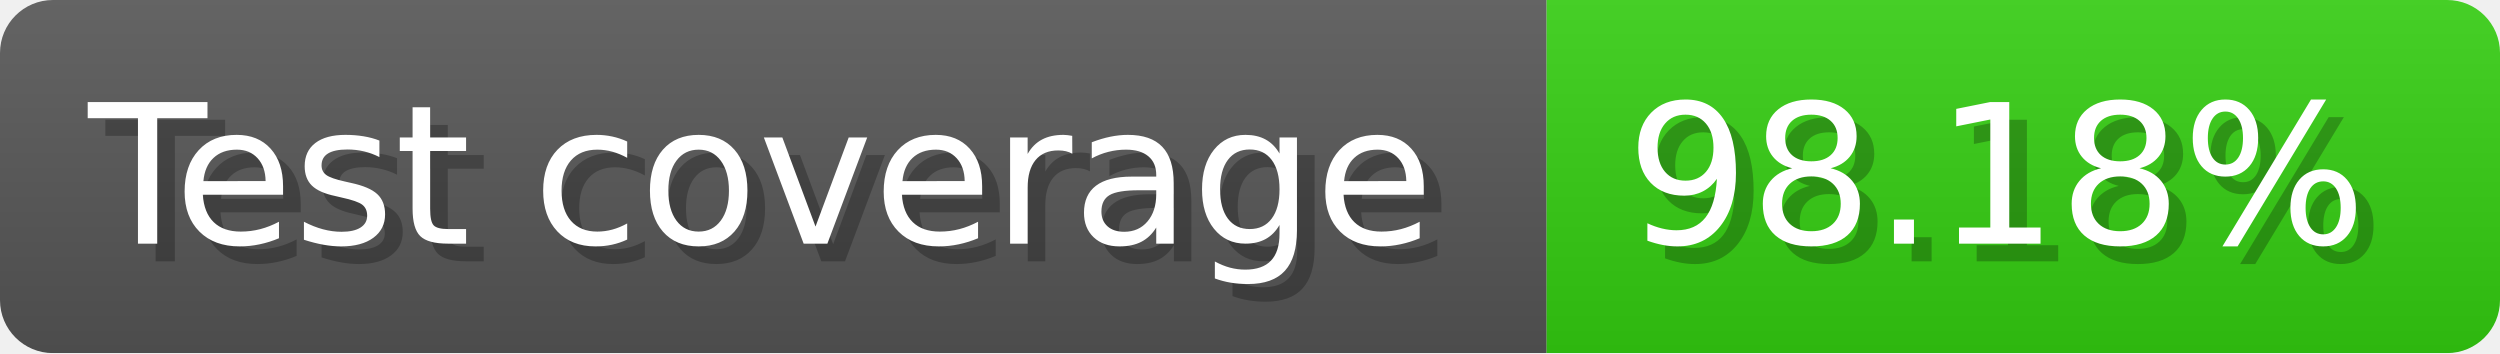
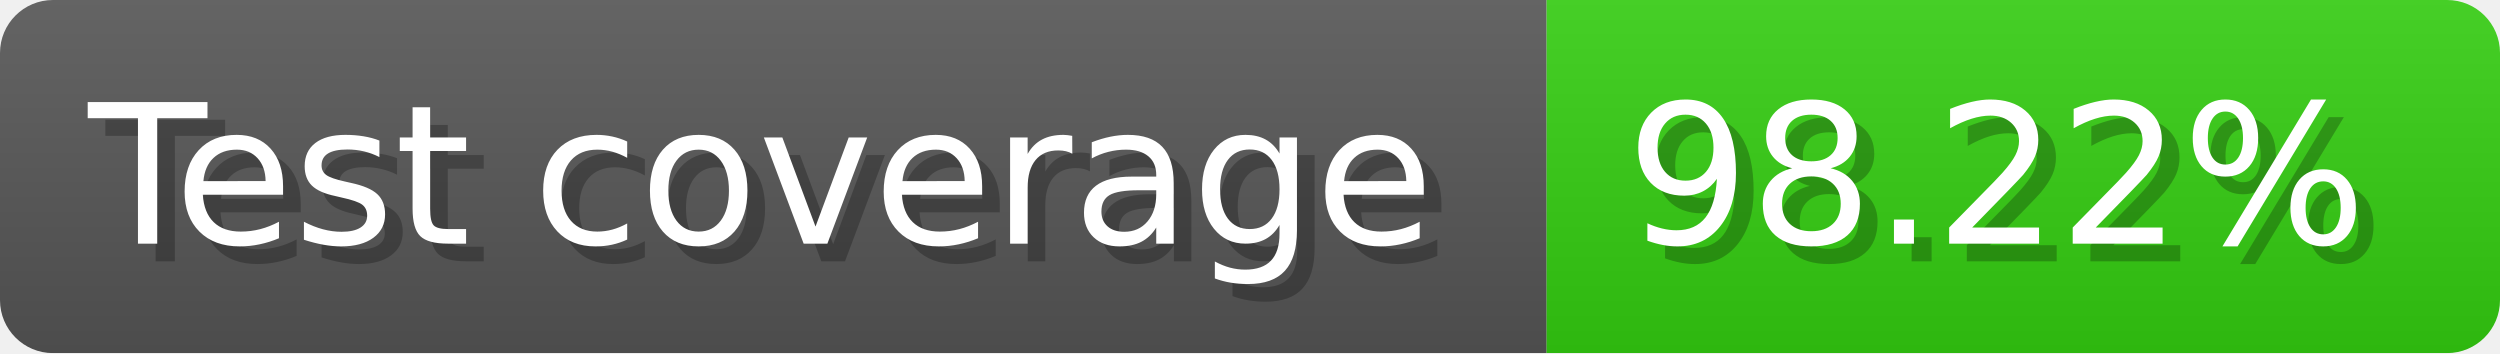
- <svg xmlns="http://www.w3.org/2000/svg" width="141.6" height="20" viewBox="0 0 1416 200" role="img" aria-label="Test coverage: 98.18%">
+ <svg xmlns="http://www.w3.org/2000/svg" width="141.6" height="20" viewBox="0 0 1416 200" role="img" aria-label="Test coverage: 98.22%">
  <linearGradient id="a" x2="0" y2="100%">
    <stop offset="0" stop-opacity=".1" stop-color="#EEE" />
    <stop offset="1" stop-opacity=".1" />
  </linearGradient>
  <mask id="m">
    <rect width="1416" height="200" rx="30" fill="#FFF" />
  </mask>
  <g mask="url(#m)">
    <rect width="876" height="200" fill="#555" />
    <rect width="540" height="200" fill="#3C1" x="876" />
    <rect width="1416" height="200" fill="url(#a)" />
  </g>
  <g aria-hidden="true" fill="#fff" text-anchor="start" font-family="Verdana,DejaVu Sans,sans-serif" font-size="110">
    <text x="60" y="148" textLength="776" fill="#000" opacity="0.25">Test coverage</text>
    <text x="50" y="138" textLength="776">Test coverage</text>
-     <text x="931" y="148" textLength="440" fill="#000" opacity="0.25">98.18%</text>
-     <text x="921" y="138" textLength="440">98.18%</text>
+     <text x="931" y="148" textLength="440" fill="#000" opacity="0.25">98.22%</text>
+     <text x="921" y="138" textLength="440">98.22%</text>
  </g>
</svg>
